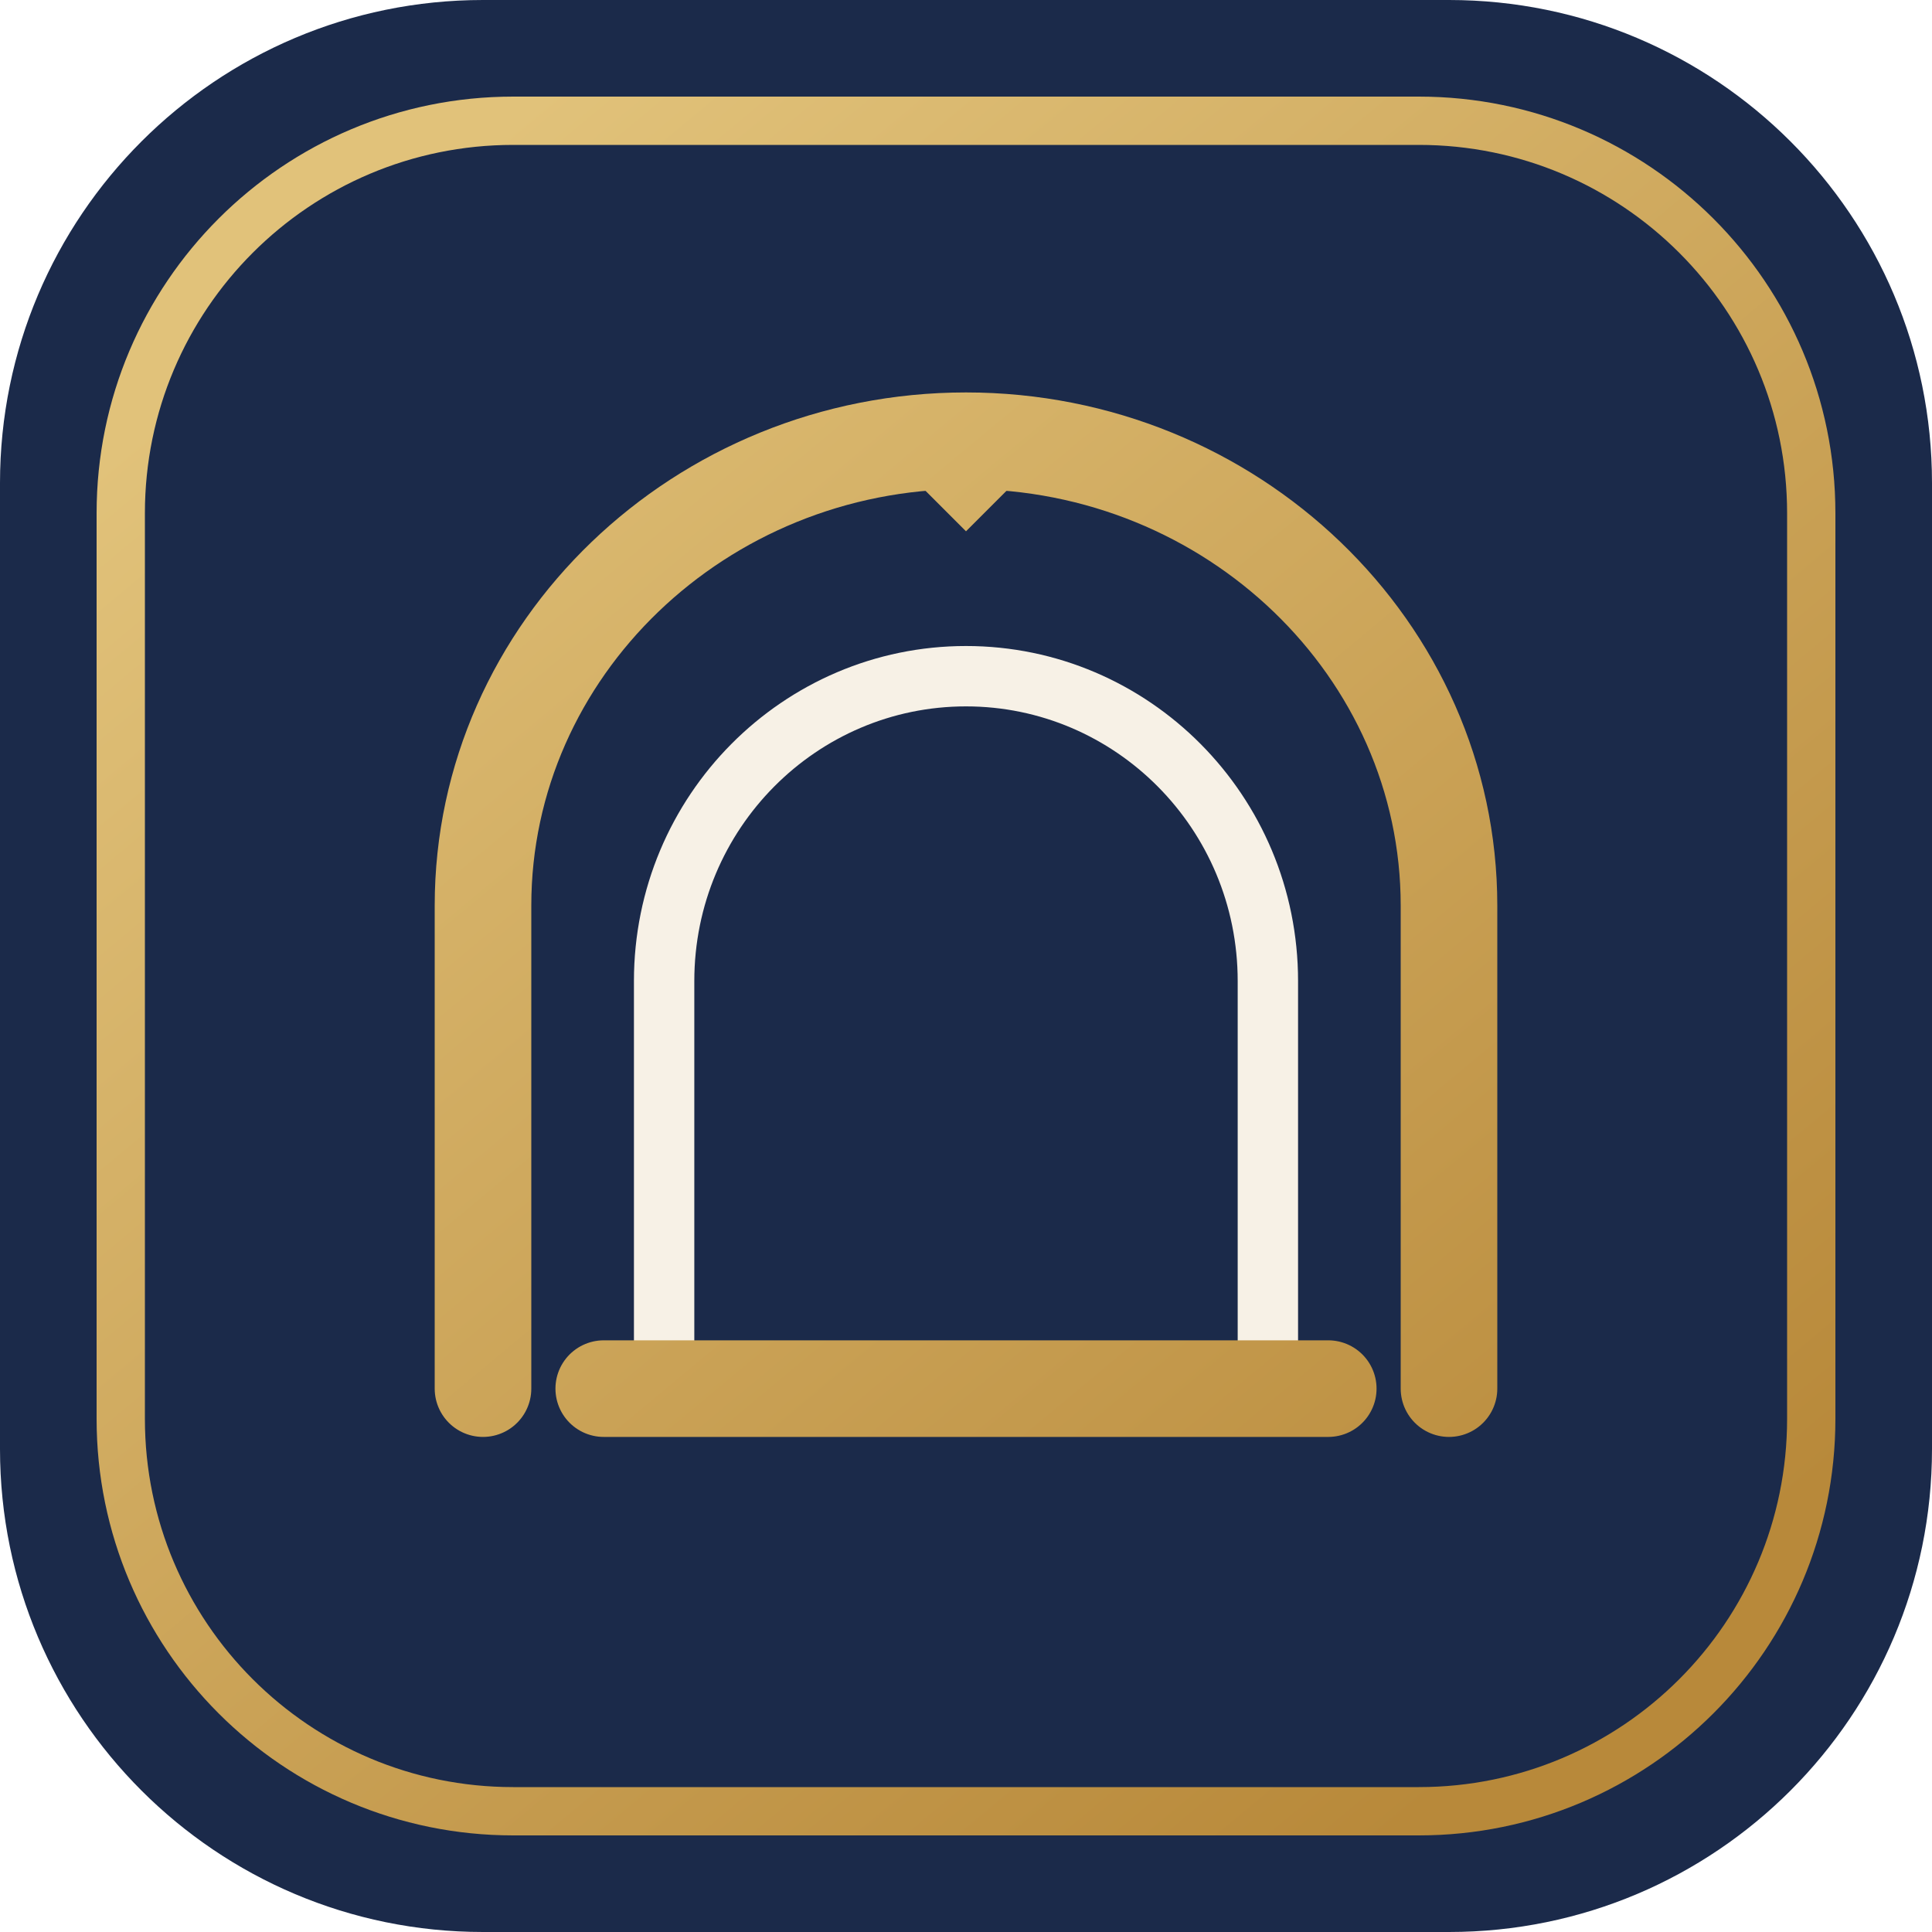
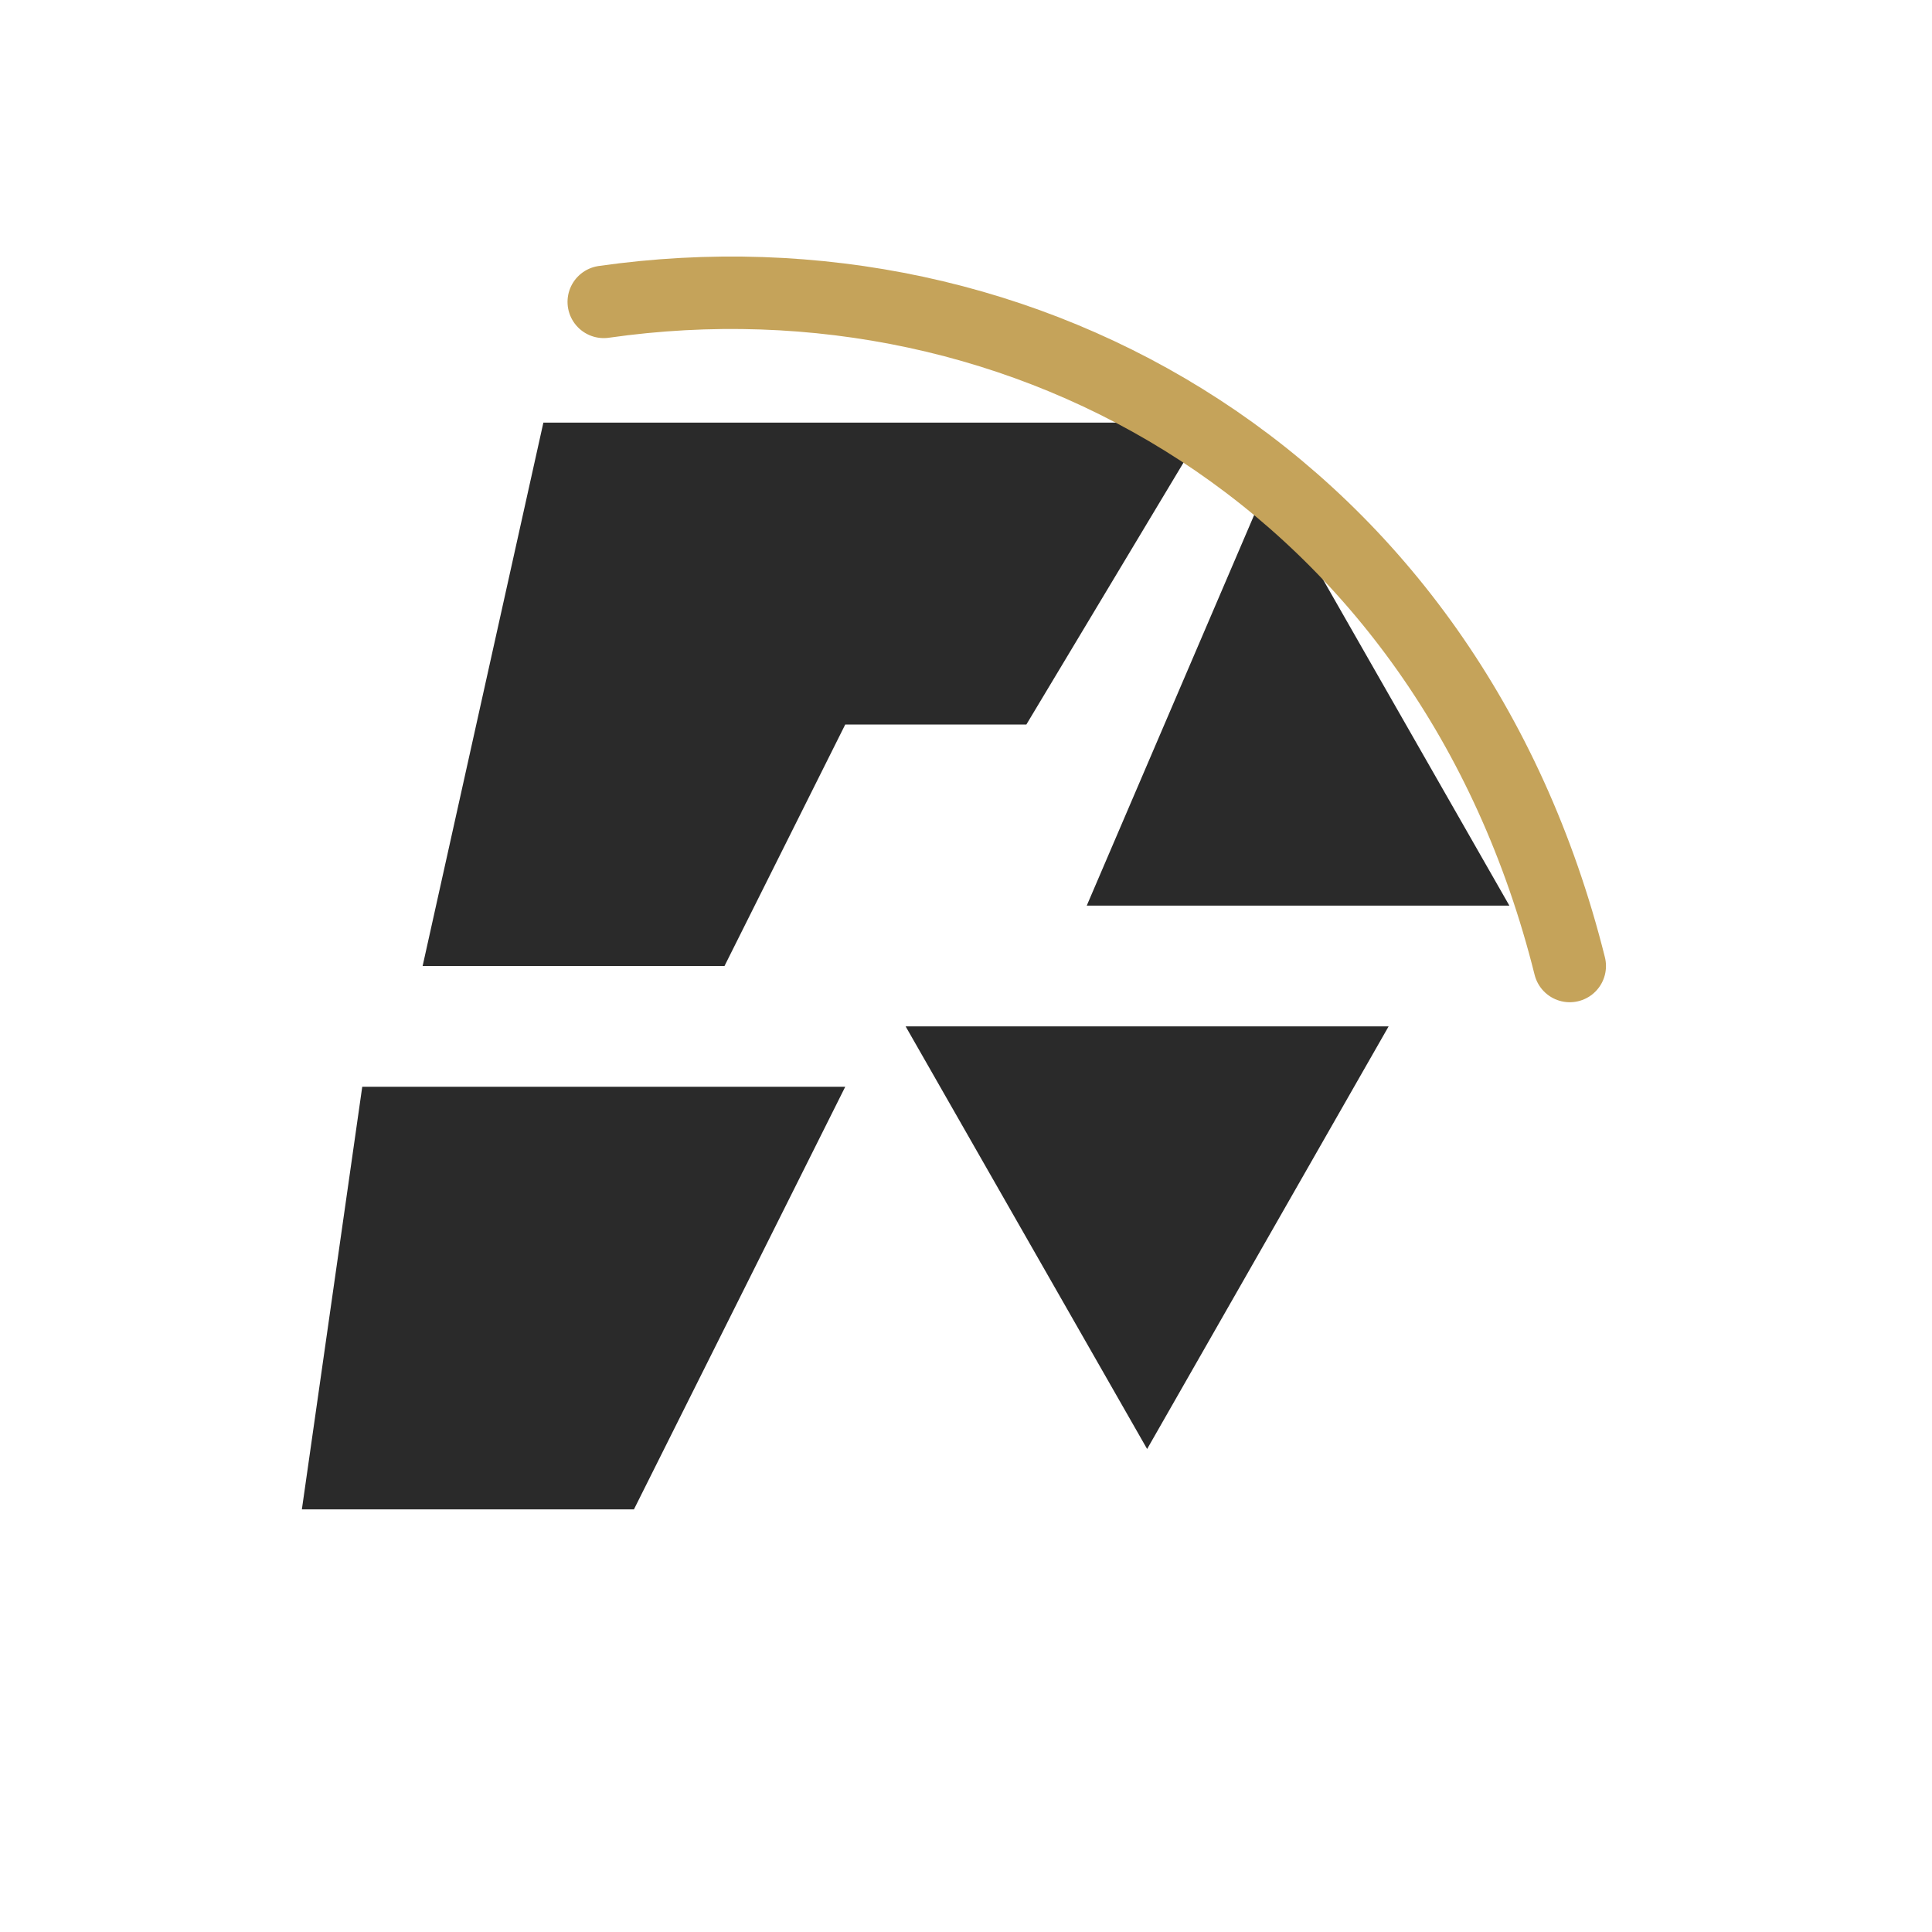
- <svg xmlns="http://www.w3.org/2000/svg" viewBox="0 0 64 64" role="img" aria-label="+B) 'D%9E'1">
-   <defs>
-     <linearGradient id="gold" x1="12" y1="8" x2="52" y2="56" gradientUnits="userSpaceOnUse">
-       <stop stop-color="#E1C27A" />
-       <stop offset="1" stop-color="#B8893A" />
-     </linearGradient>
-   </defs>
-   <rect width="64" height="64" rx="16" fill="#1B2A4A" />
-   <rect x="4" y="4" width="56" height="56" rx="13" fill="none" stroke="url(#gold)" stroke-width="1.6" />
-   <path d="M16 46V30c0-8.5 7.2-15.4 16-15.4S48 21.5 48 30v16" fill="none" stroke="url(#gold)" stroke-width="3.2" stroke-linecap="round" />
-   <path d="M22 46V32.5c0-5.6 4.5-10.1 10-10.1s10 4.5 10 10.1V46" fill="none" stroke="#F7F1E6" stroke-width="2" stroke-linecap="round" />
-   <path d="M32 14.2l1.7 1.7-1.7 1.7-1.7-1.7z" fill="url(#gold)" />
-   <path d="M20 46h24" stroke="url(#gold)" stroke-width="3.2" stroke-linecap="round" />
+ <svg xmlns="http://www.w3.org/2000/svg" viewBox="0 0 64 64" role="img" aria-label="مكتب طوس العقارية">
+   <path d="M18 14h22l-6 10H28l-4 8H14z" fill="#2A2A2A" />
+   <path d="M42 16l8 14H36z" fill="#2A2A2A" />
+   <path d="M30 34h16l-8 14z" fill="#2A2A2A" />
+   <path d="M12 36h16l-7 14H10z" fill="#2A2A2A" />
+   <path d="M20 10c14-2 28 6 32 22" fill="none" stroke="#C5A35A" stroke-width="2.4" stroke-linecap="round" />
</svg>
